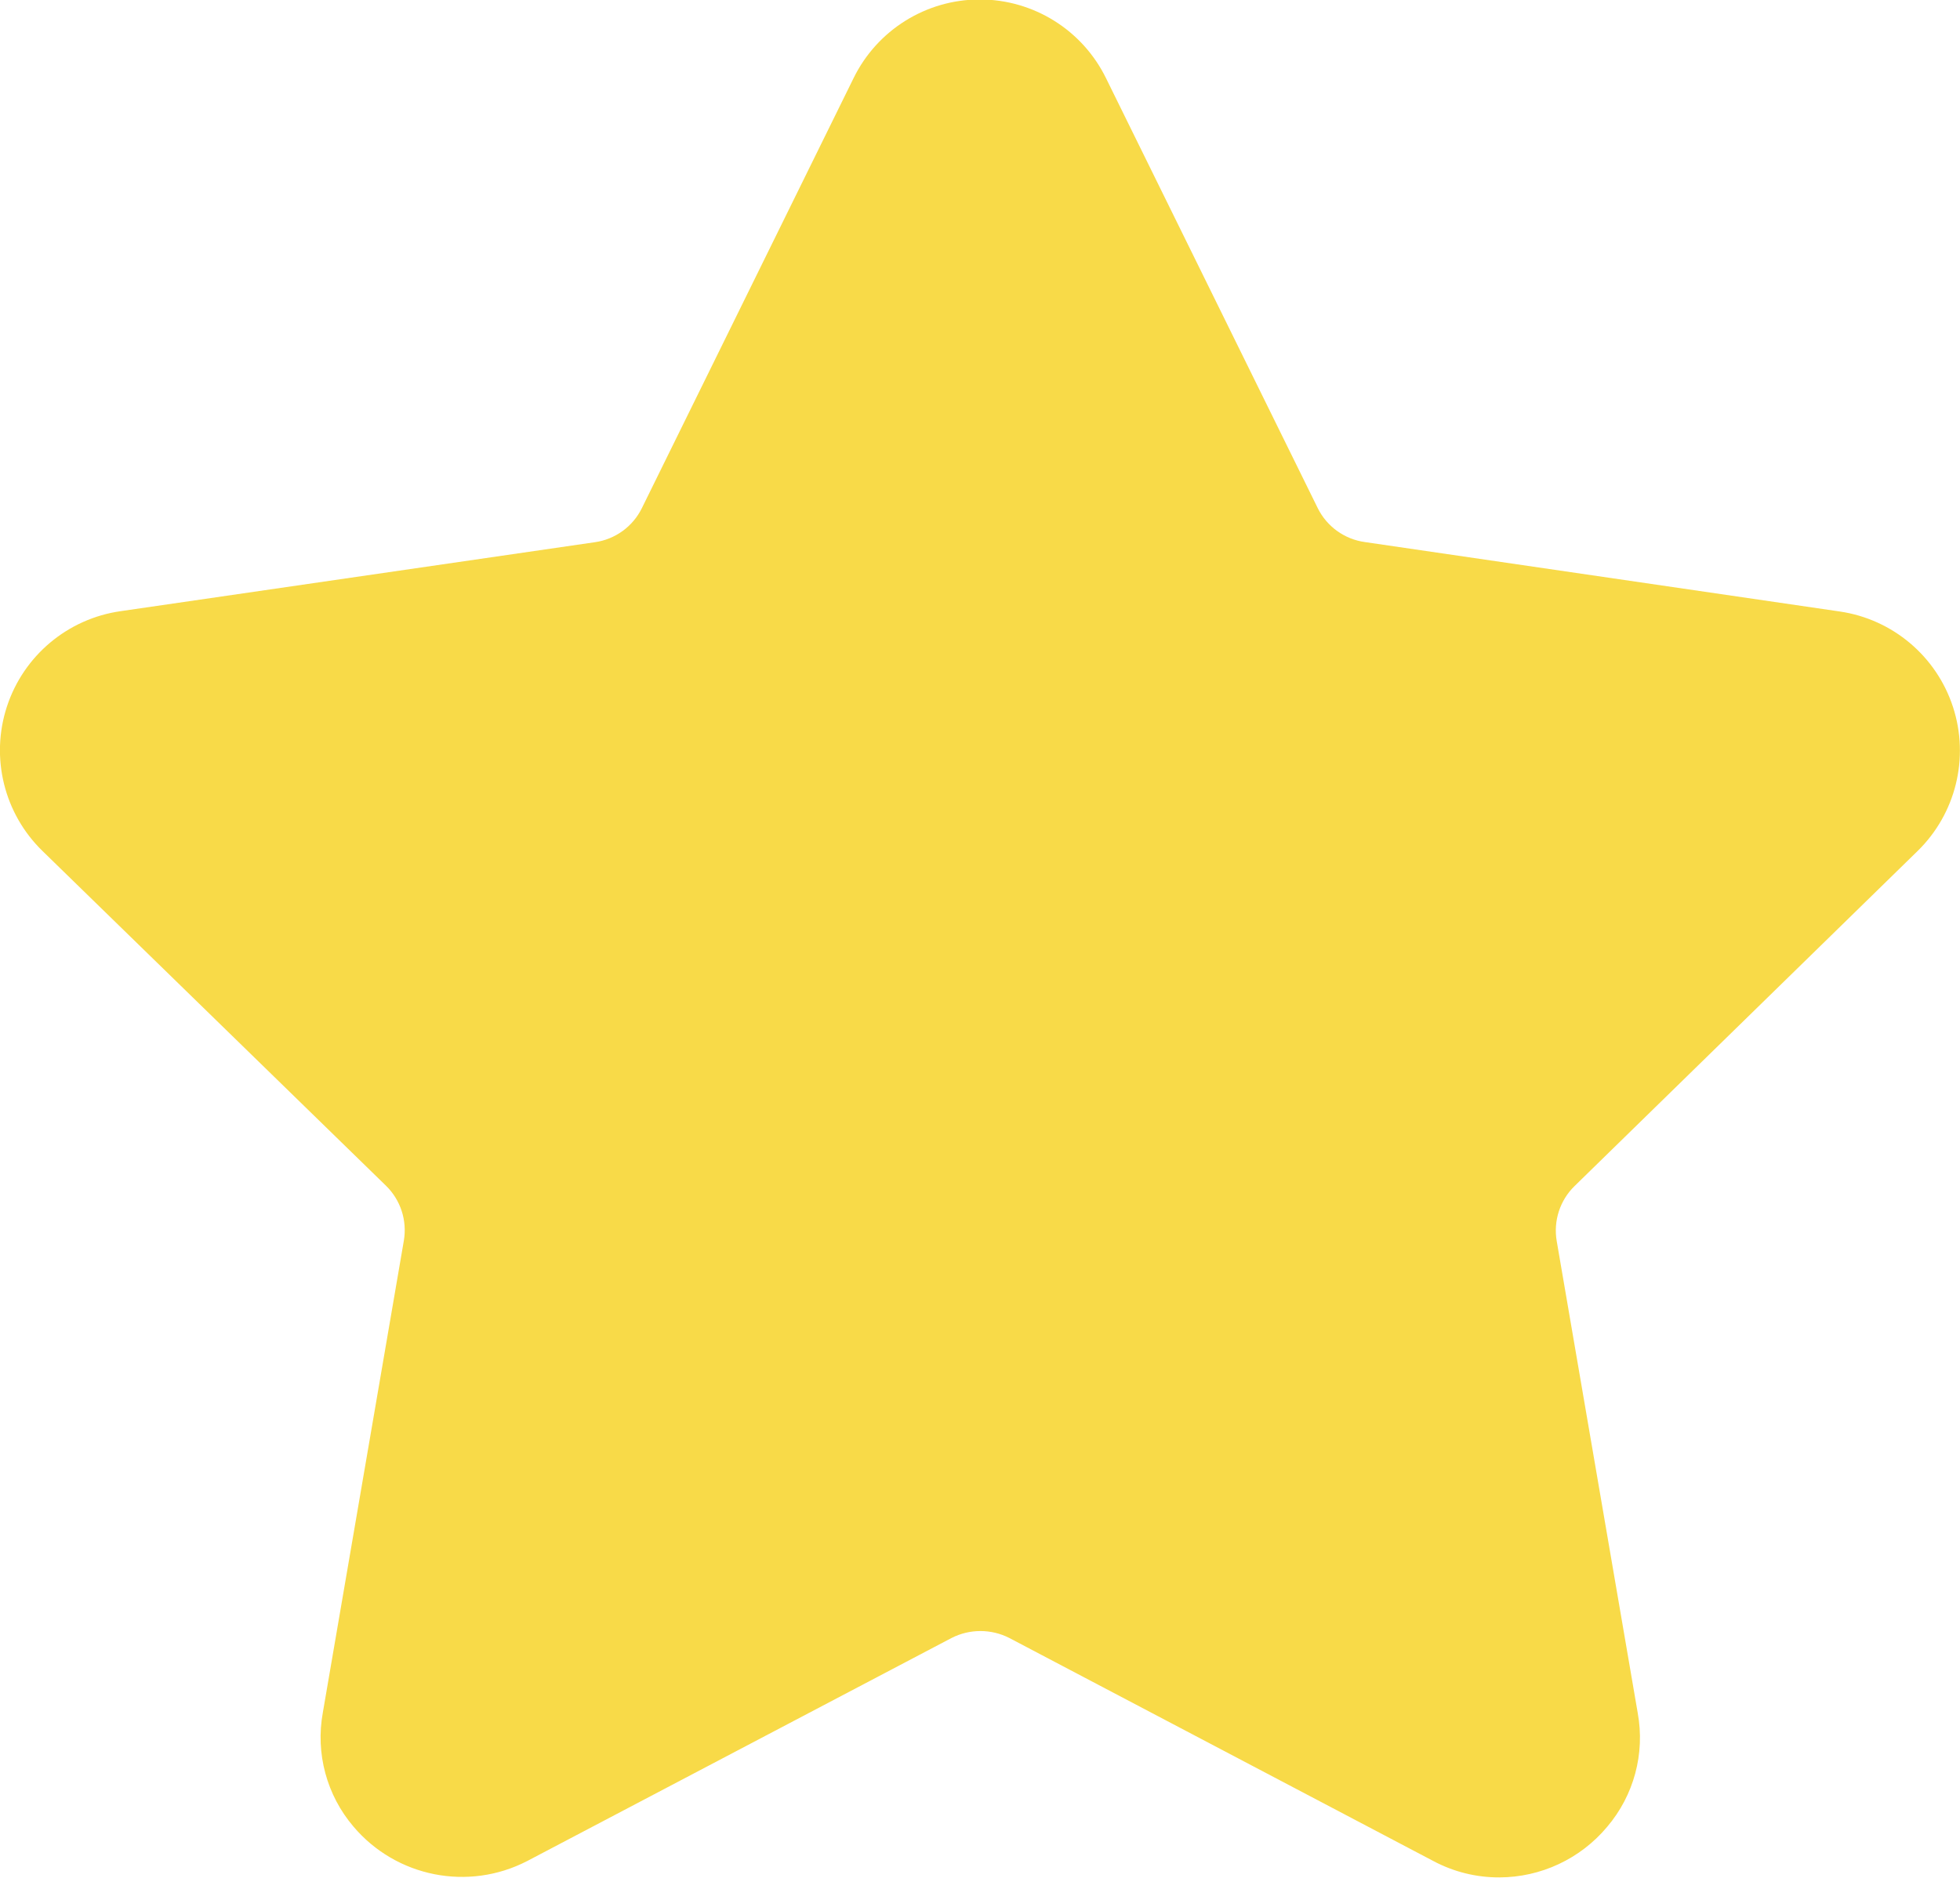
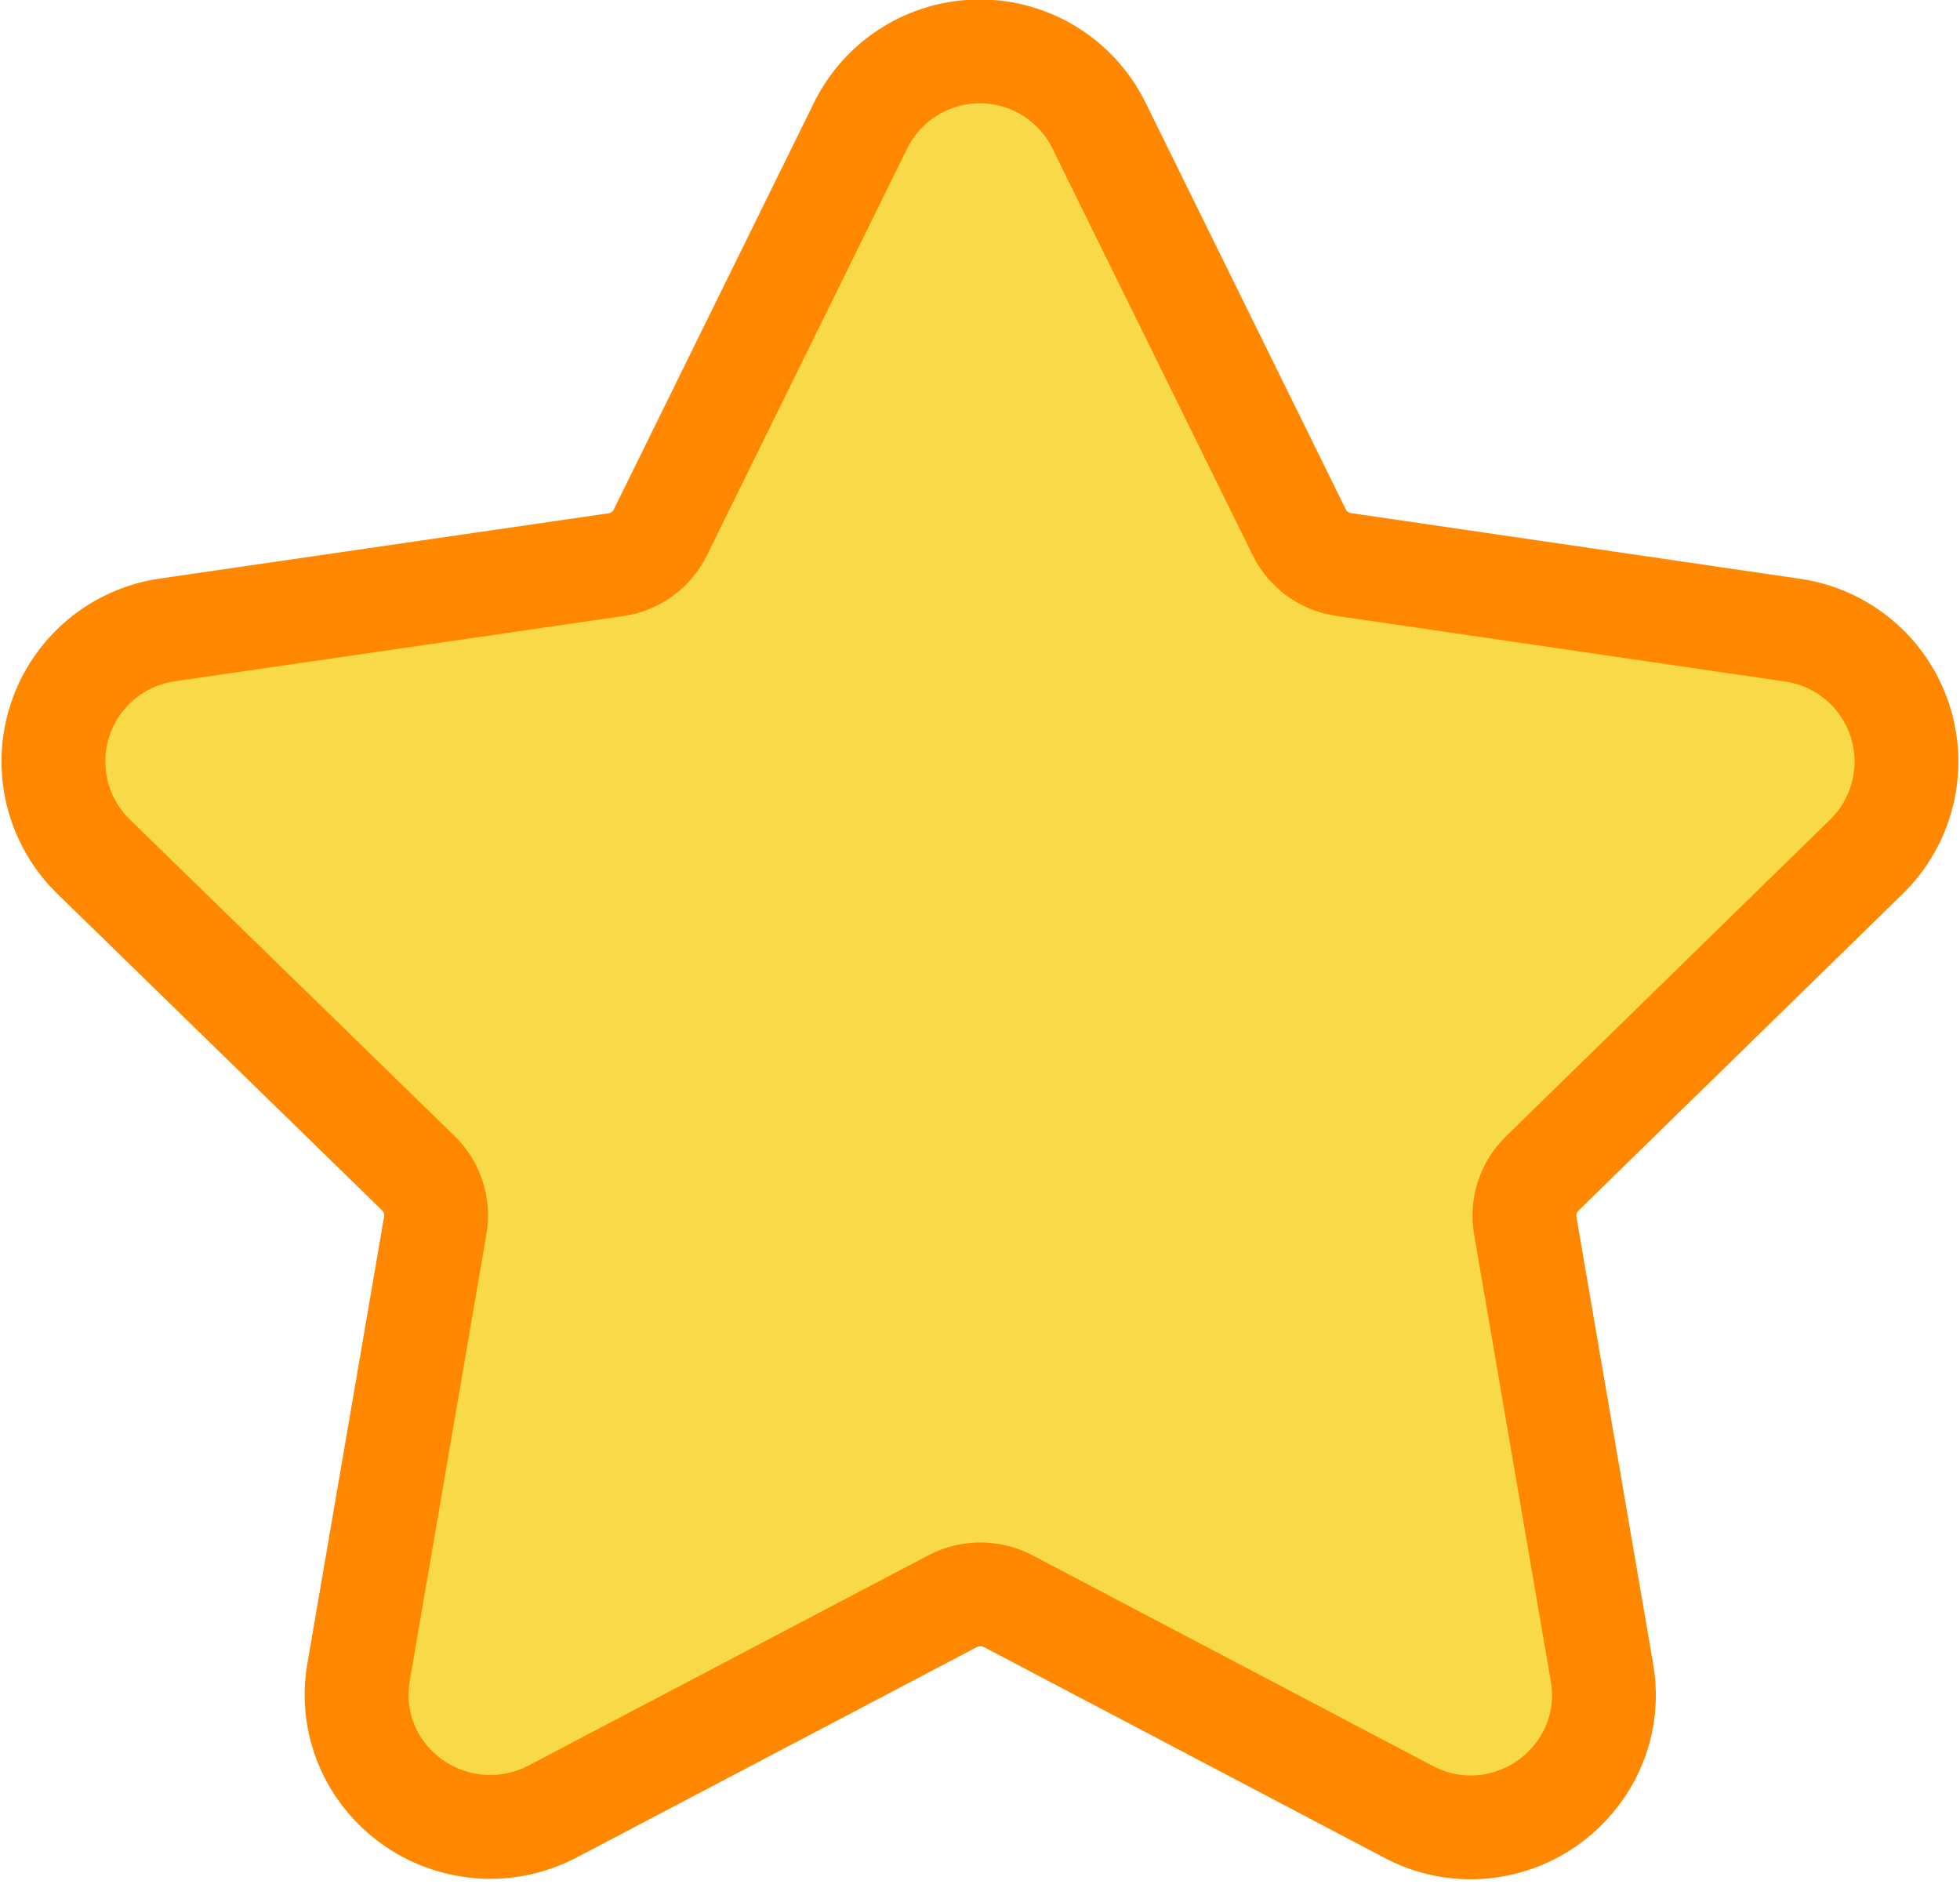
- <svg xmlns="http://www.w3.org/2000/svg" width="17.85" height="17.101" viewBox="0 0 17.85 17.101">
-   <path id="star" d="M17.462,8.8a1.28,1.28,0,0,0-.71-2.183L12.43,5.985A.565.565,0,0,1,12,5.676L10.072,1.76a1.28,1.28,0,0,0-2.3,0L5.844,5.677a.565.565,0,0,1-.426.309L1.1,6.614A1.28,1.28,0,0,0,.387,8.8l3.127,3.048a.566.566,0,0,1,.163.5l-.738,4.3a1.253,1.253,0,0,0,.279,1.038A1.294,1.294,0,0,0,4.8,18l3.865-2.032a.579.579,0,0,1,.526,0L13.053,18a1.267,1.267,0,0,0,.6.149,1.284,1.284,0,0,0,.982-.46,1.253,1.253,0,0,0,.279-1.038l-.738-4.3a.566.566,0,0,1,.163-.5Z" transform="translate(0.001 -1.047)" fill="#f8da48" />
+ <svg xmlns="http://www.w3.org/2000/svg" width="18.88" height="18.146" viewBox="0 0 18.88 18.146">
+   <path id="star" d="M17.462,8.8a1.28,1.28,0,0,0-.71-2.183L12.43,5.985A.565.565,0,0,1,12,5.676L10.072,1.76a1.28,1.28,0,0,0-2.3,0L5.844,5.677a.565.565,0,0,1-.426.309L1.1,6.614A1.28,1.28,0,0,0,.387,8.8l3.127,3.048a.566.566,0,0,1,.163.5l-.738,4.3a1.253,1.253,0,0,0,.279,1.038A1.294,1.294,0,0,0,4.8,18l3.865-2.032a.579.579,0,0,1,.526,0L13.053,18a1.267,1.267,0,0,0,.6.149,1.284,1.284,0,0,0,.982-.46,1.253,1.253,0,0,0,.279-1.038l-.738-4.3a.566.566,0,0,1,.163-.5Z" transform="translate(0.516 -0.547)" fill="#f8da48" stroke="#f80" stroke-width="1" />
</svg>
